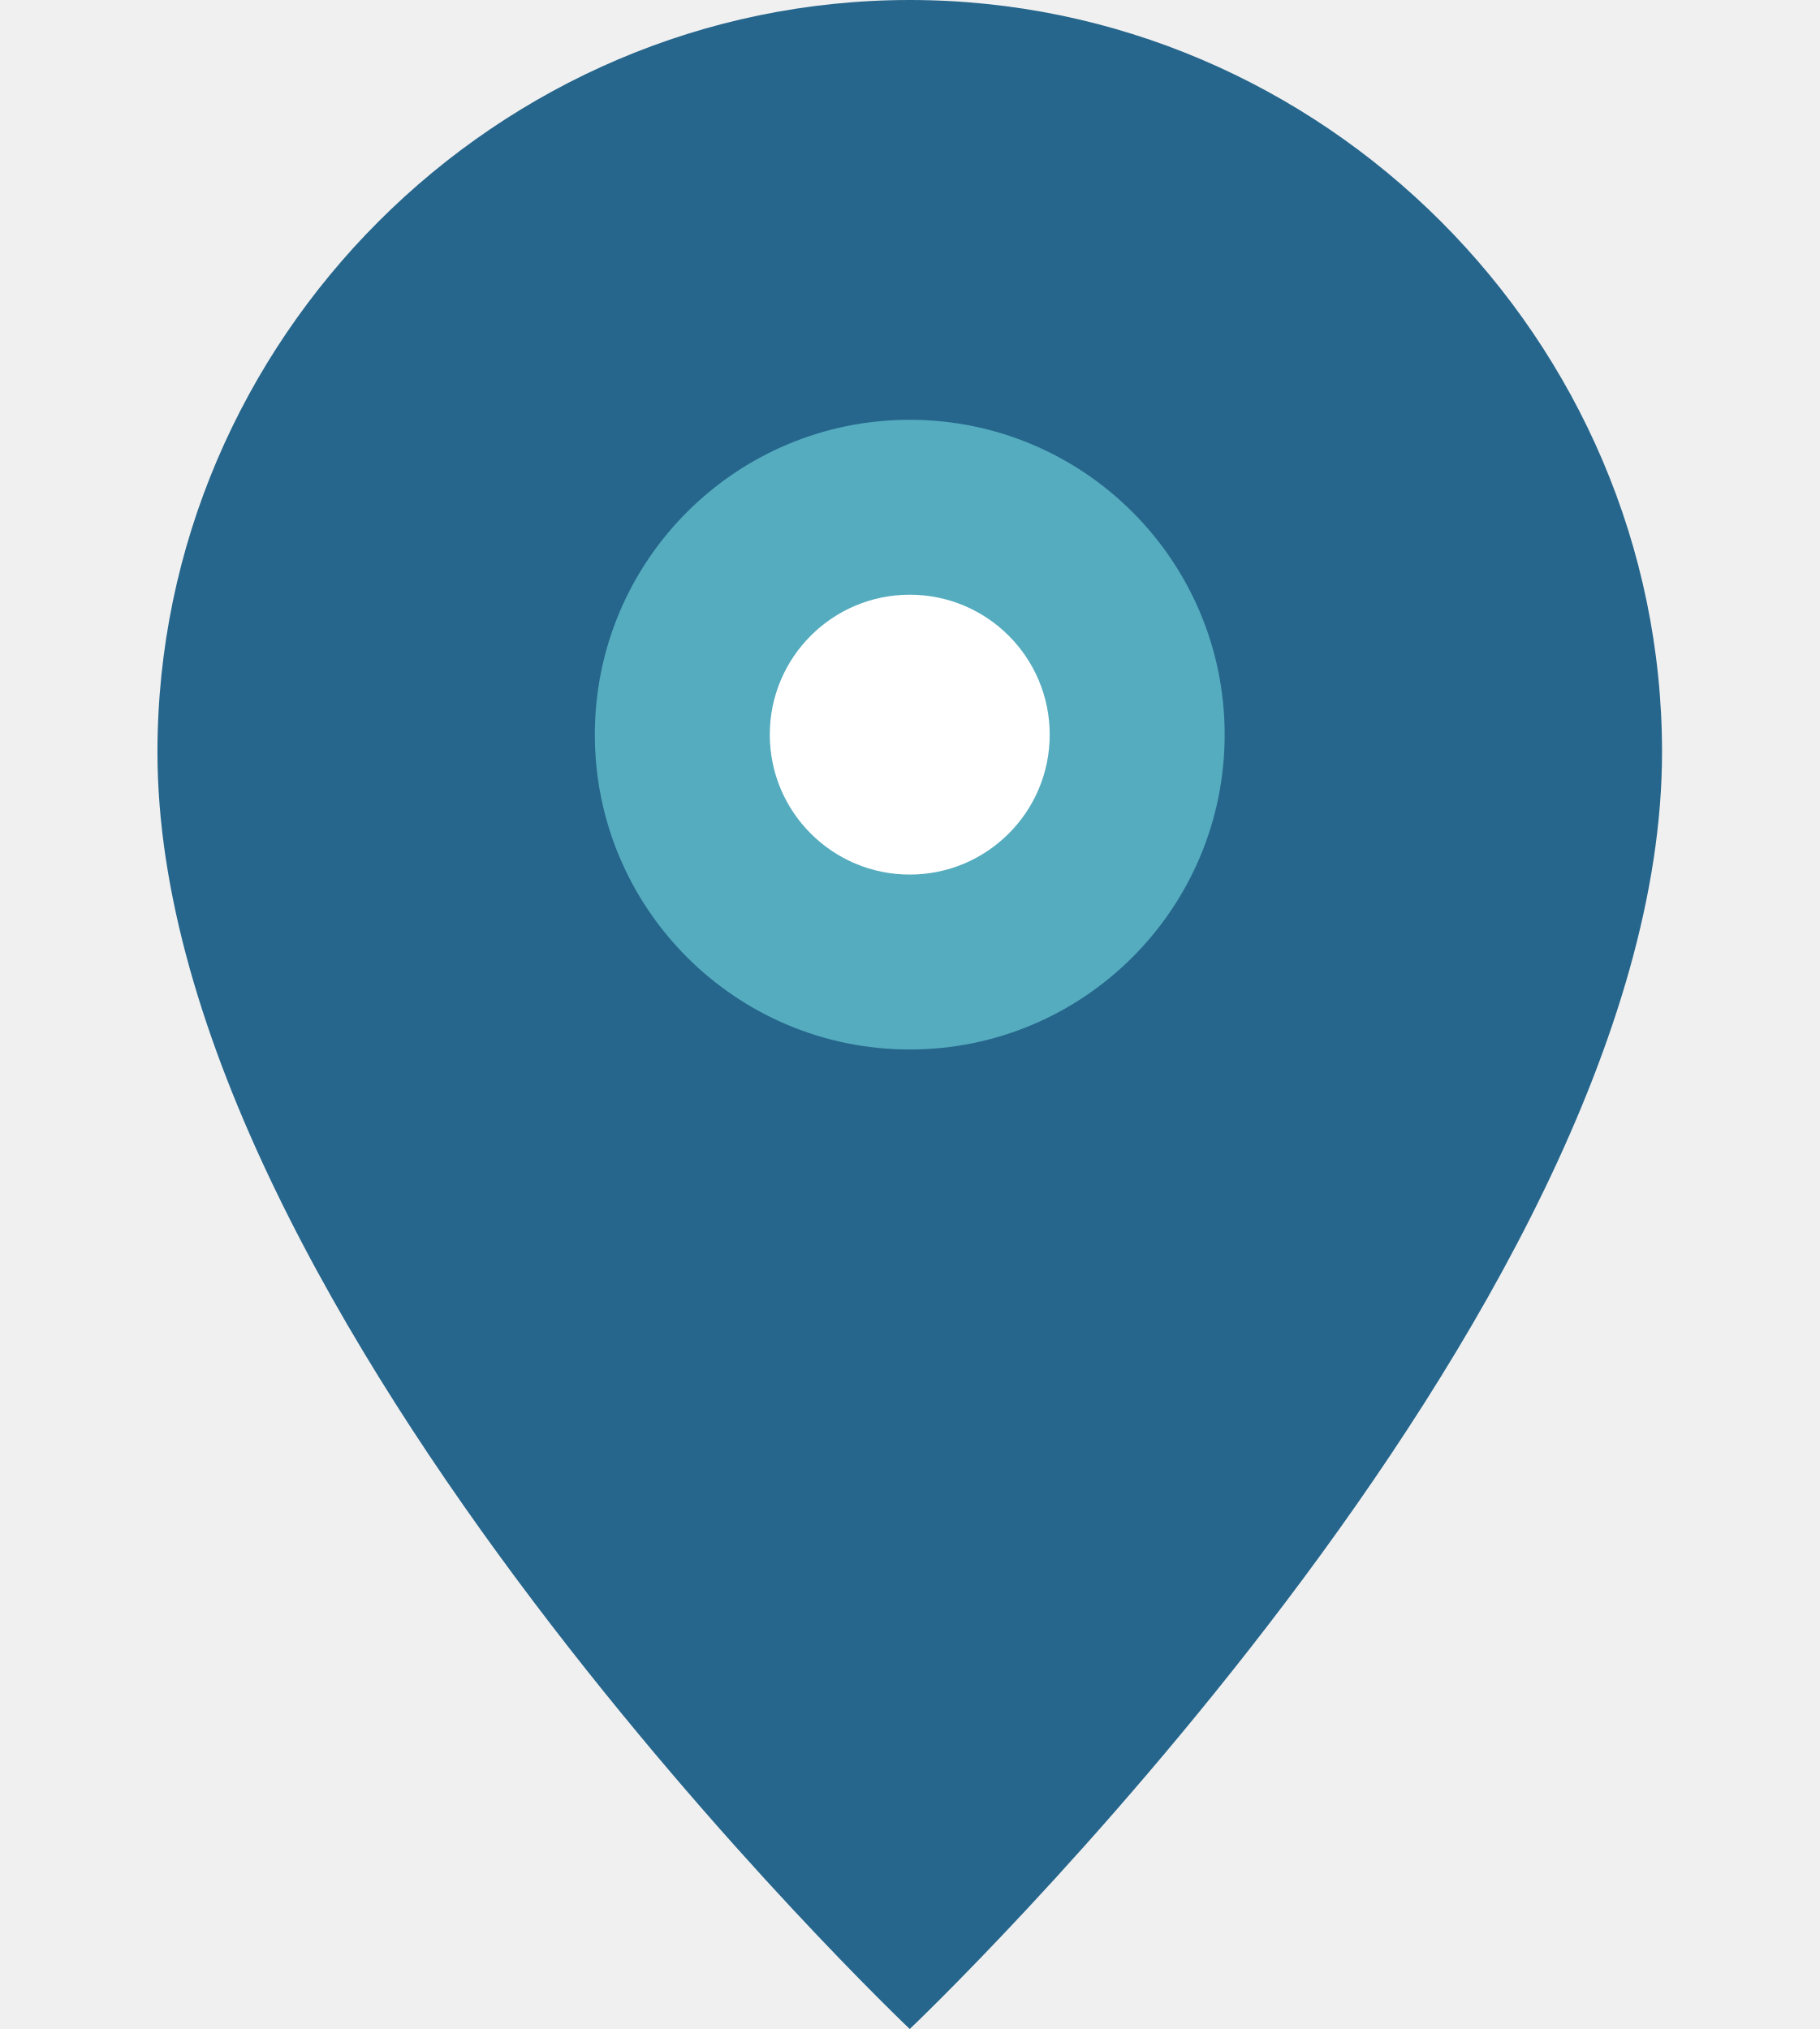
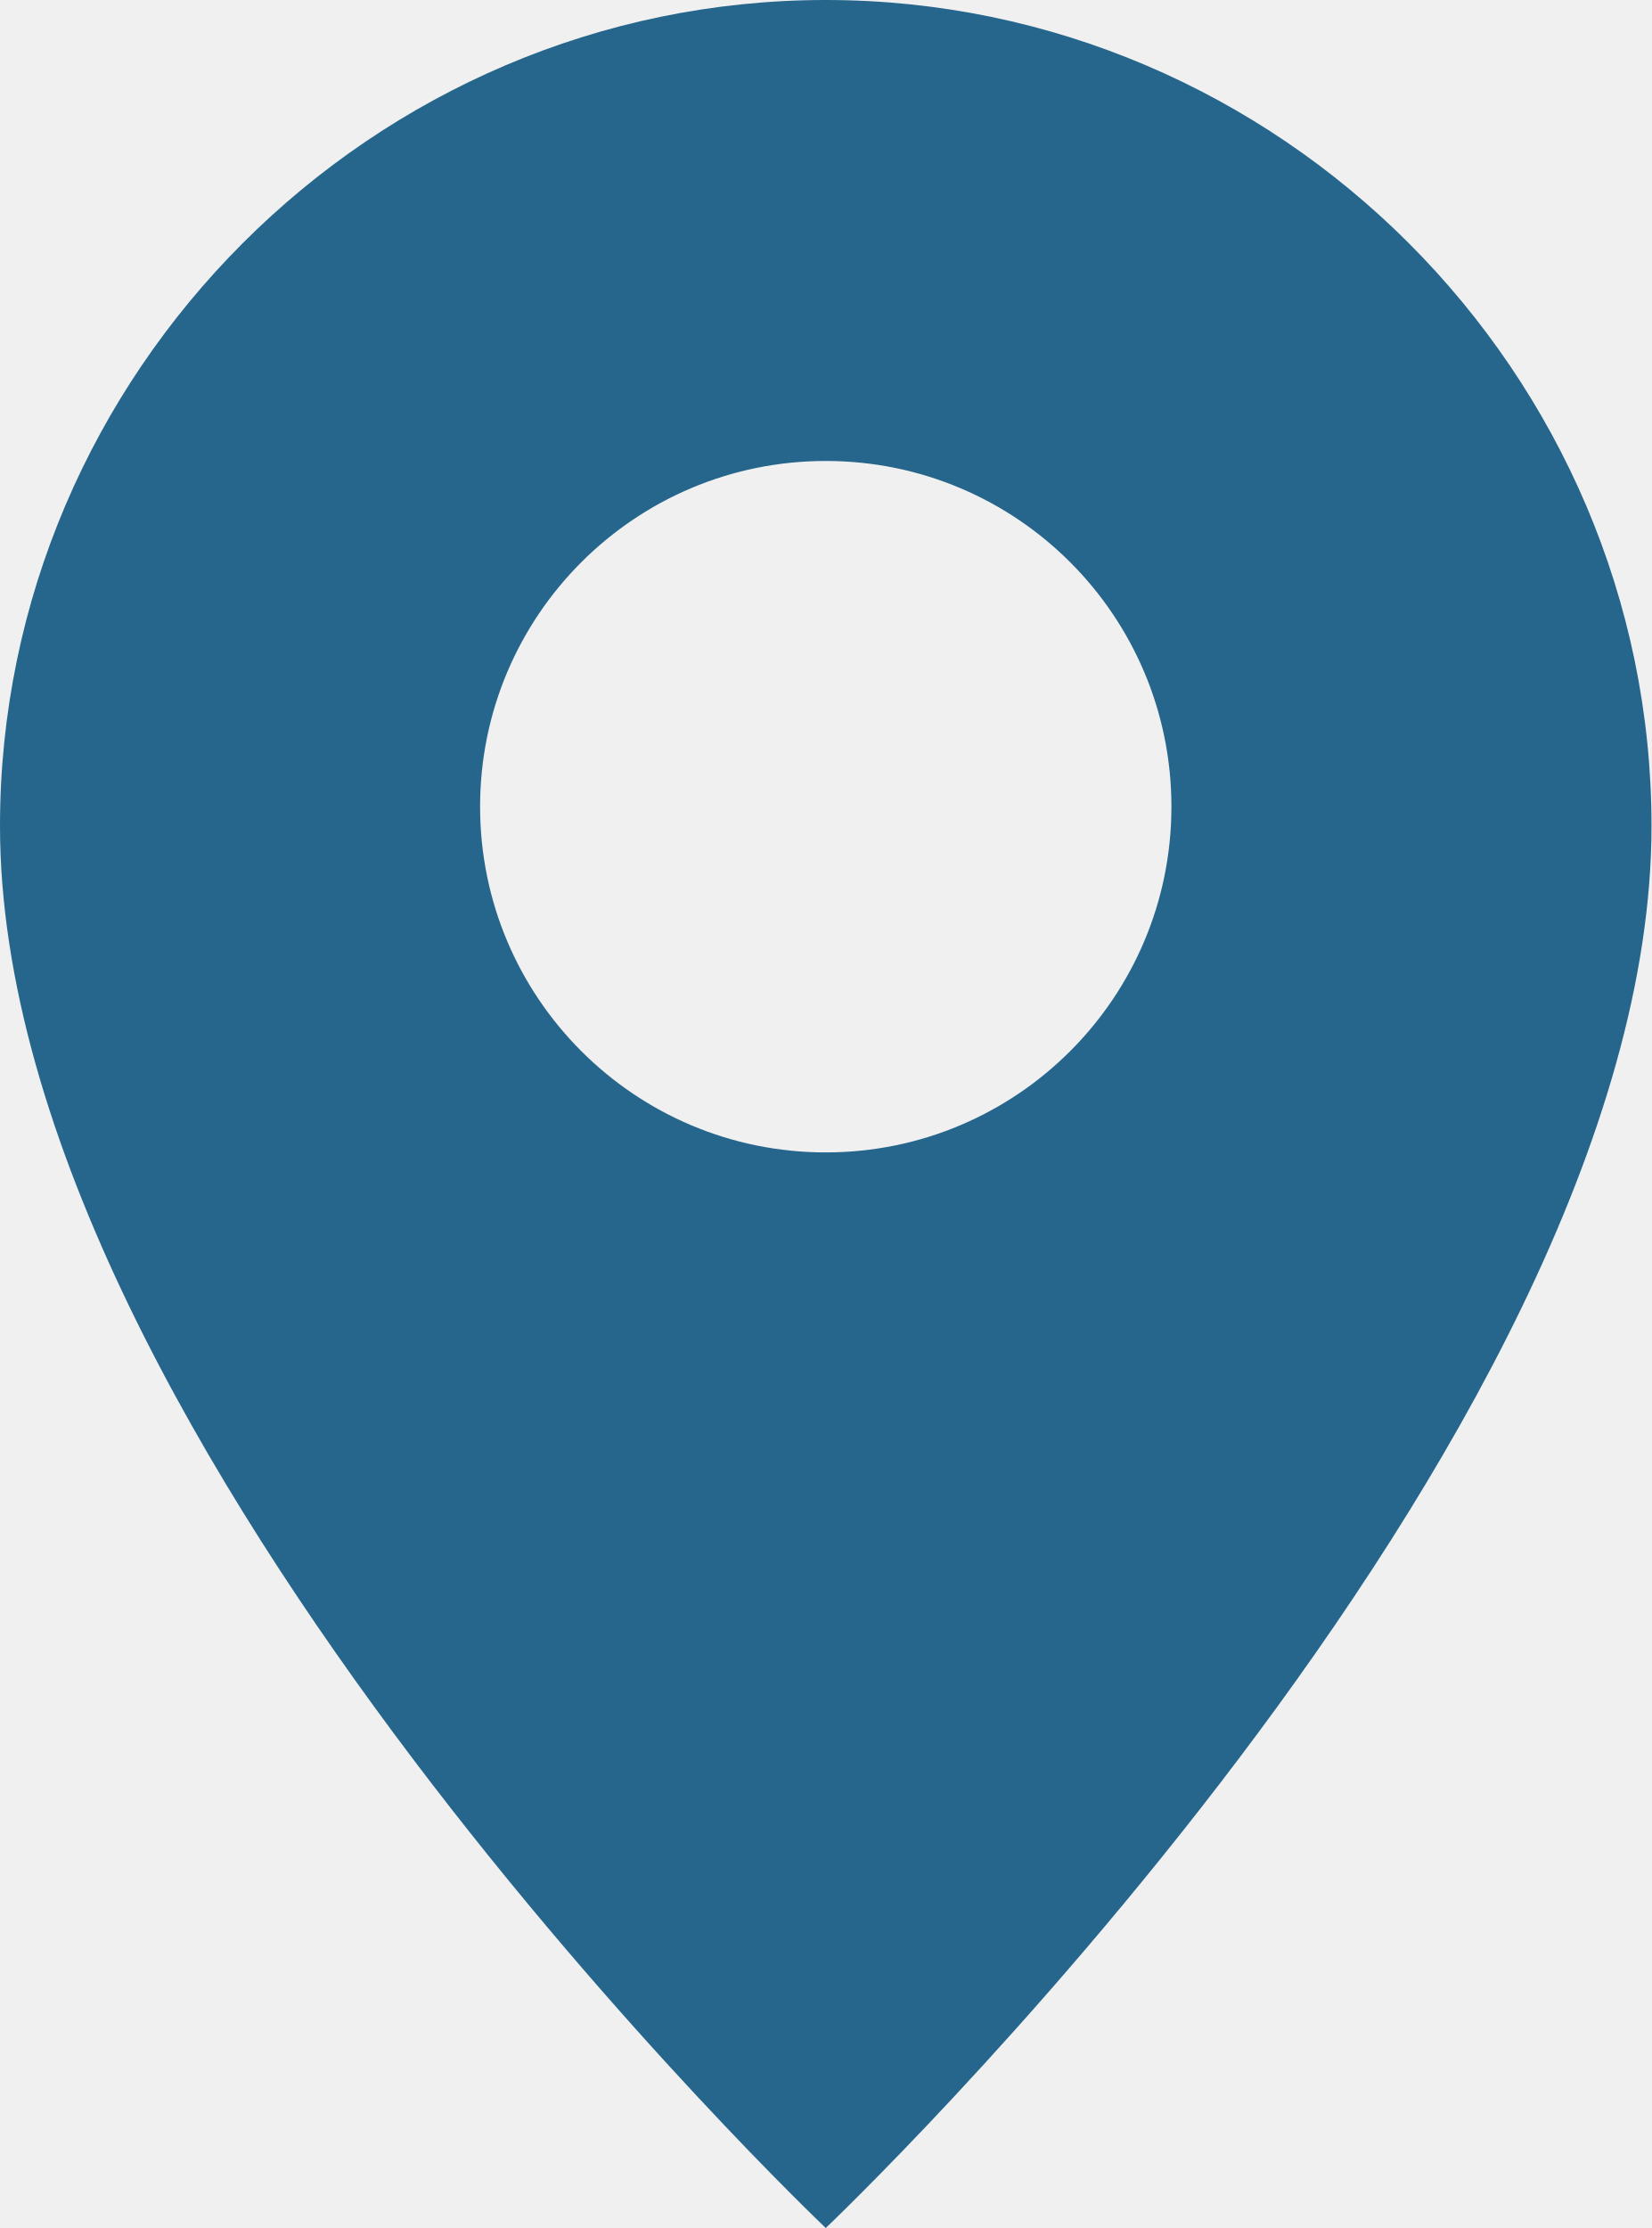
- <svg xmlns="http://www.w3.org/2000/svg" width="104" height="116" viewBox="0 0 104 116" fill="none" aria-hidden="true">
-   <path d="M52 0C28.4 0 9 19.4 9 43c0 32.2 43 73 43 73s43-40.8 43-73C95 19.4 75.6 0 52 0z" fill="#26668c" />
-   <circle cx="52" cy="42" r="18" fill="#55acbf" />
-   <circle cx="52" cy="42" r="8" fill="#fff" />
+ <svg xmlns="http://www.w3.org/2000/svg" width="86" height="116" viewBox="0 0 86 116" fill="none">
+   <path d="M43 0C66.6 0 86 19.4 86 43C86 75.2 43 116 43 116C43 116 0 75.2 0 43C0 19.4 19.4 0 43 0ZM43 24C33.059 24 25 32.059 25 42C25 51.941 33.059 60 43 60C52.941 60 61 51.941 61 42C61 32.059 52.941 24 43 24Z" fill="#26668C" />
</svg>
